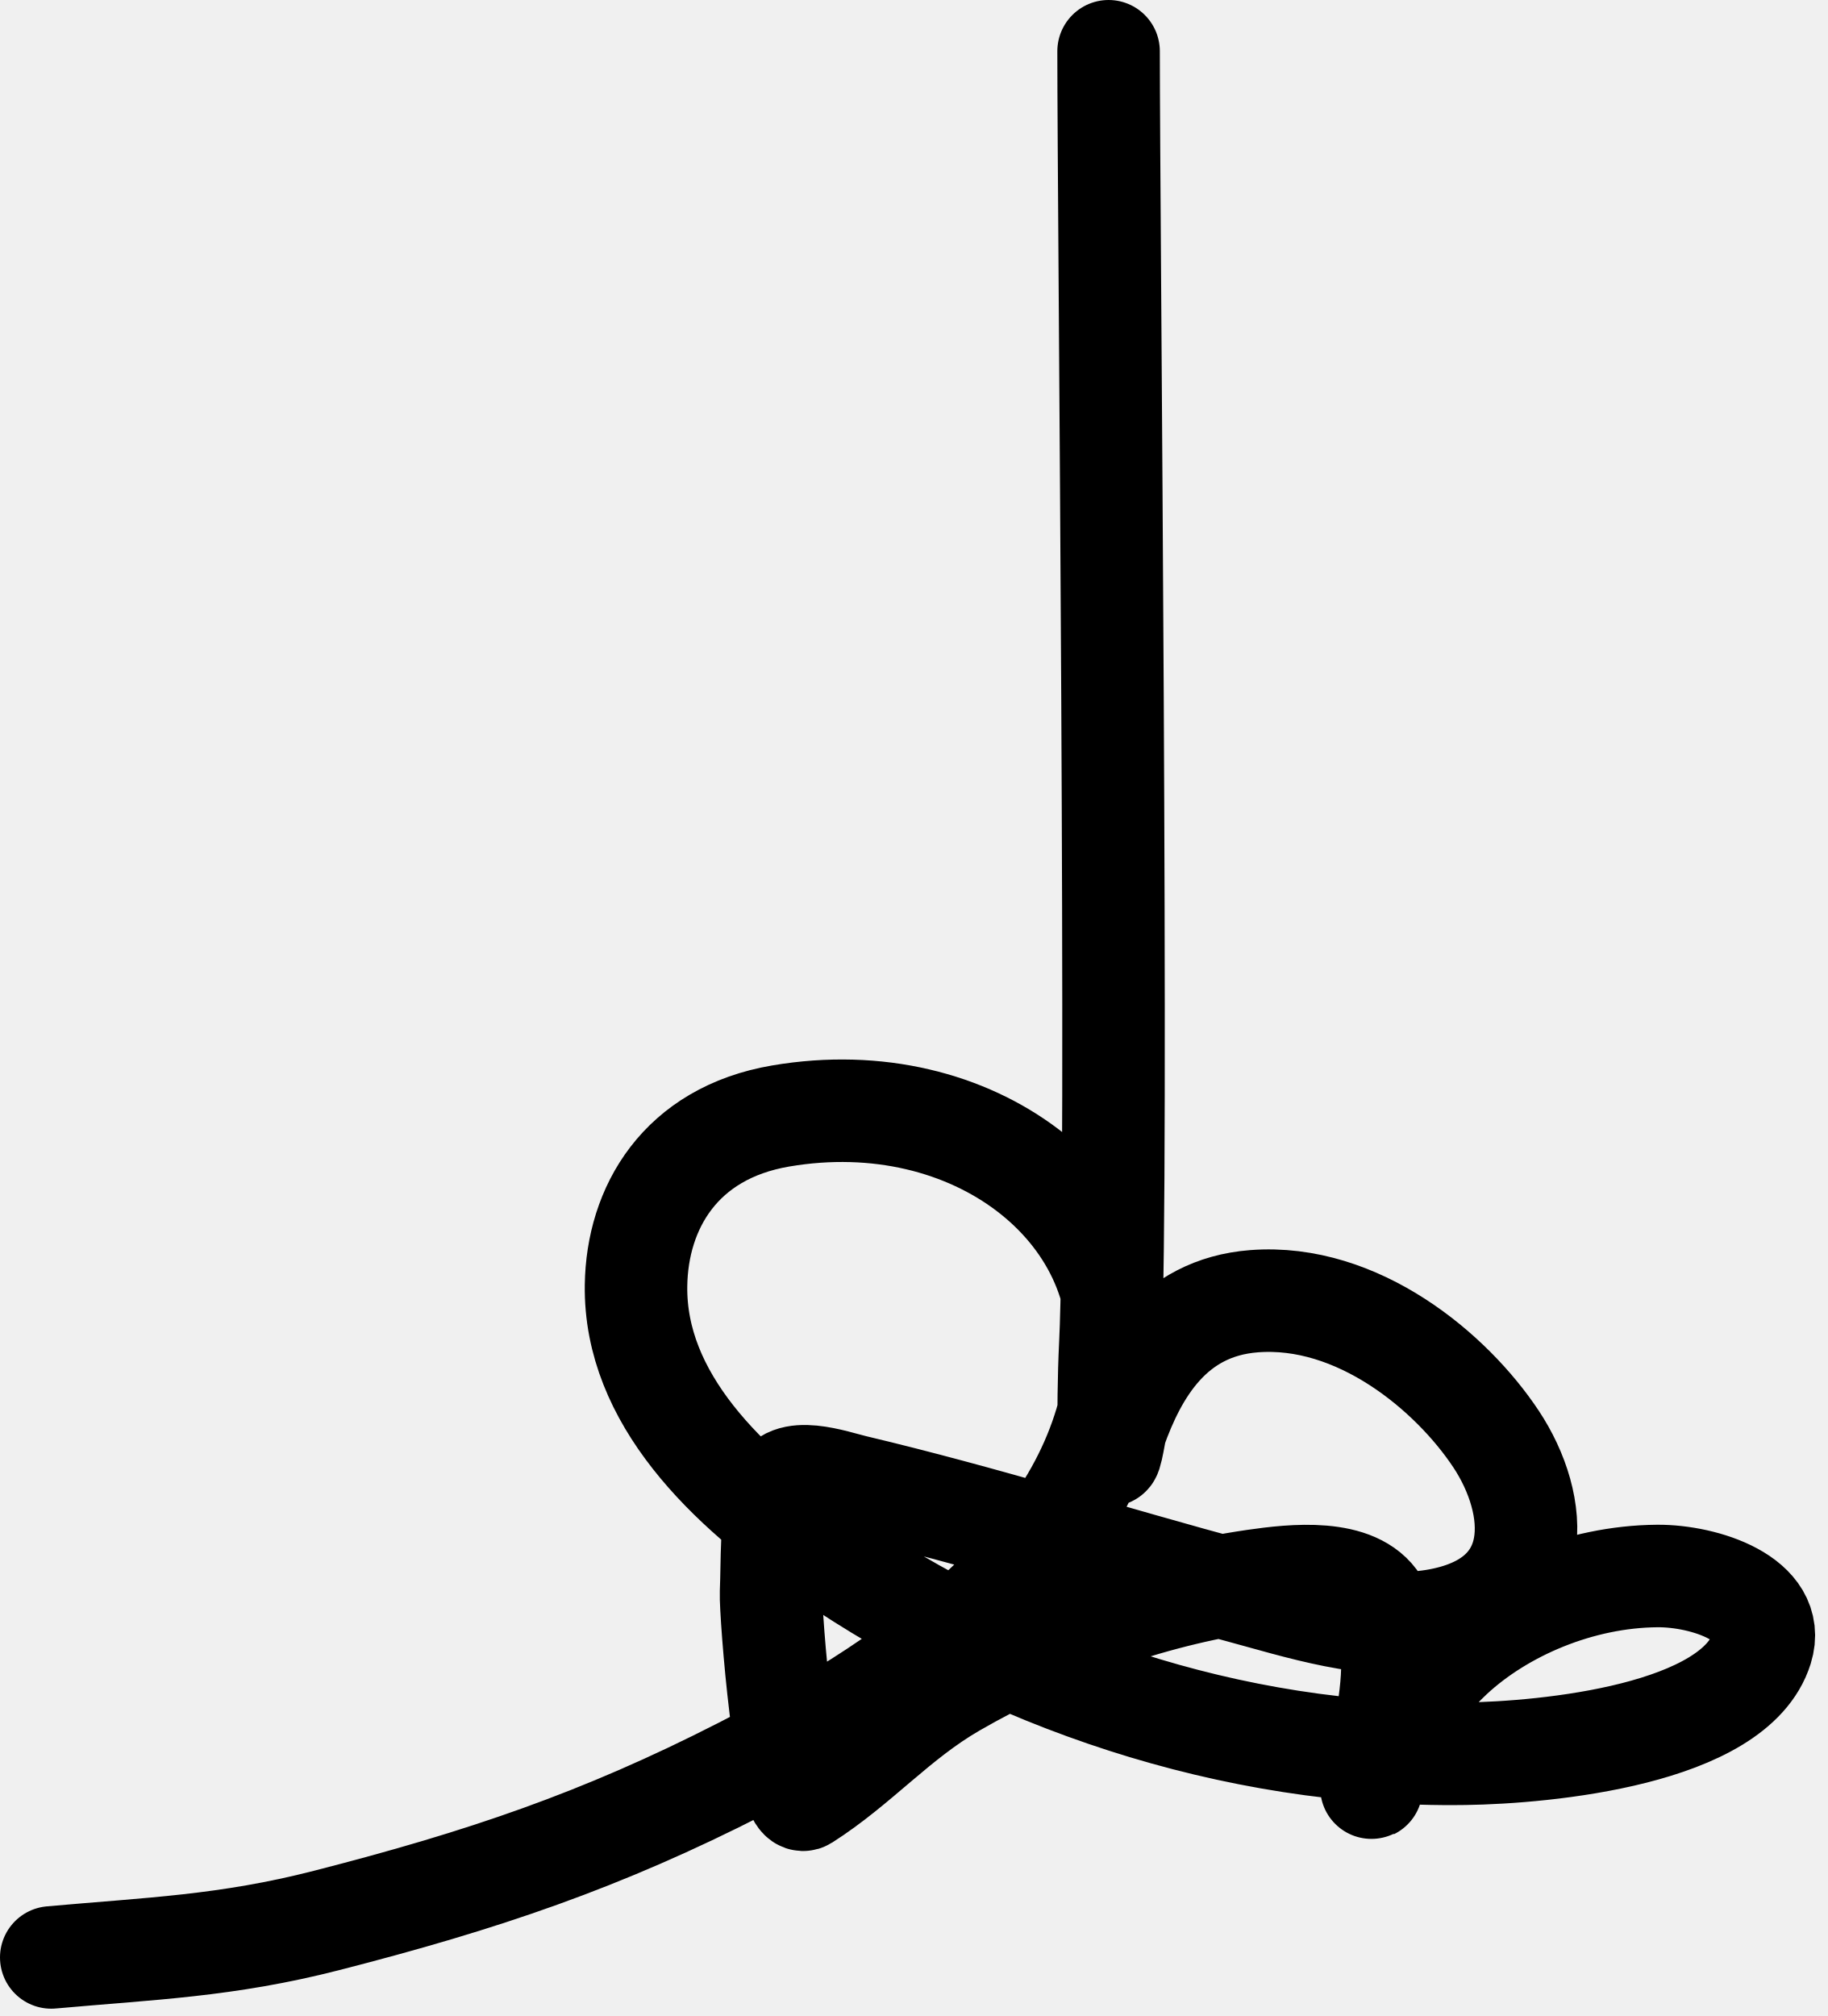
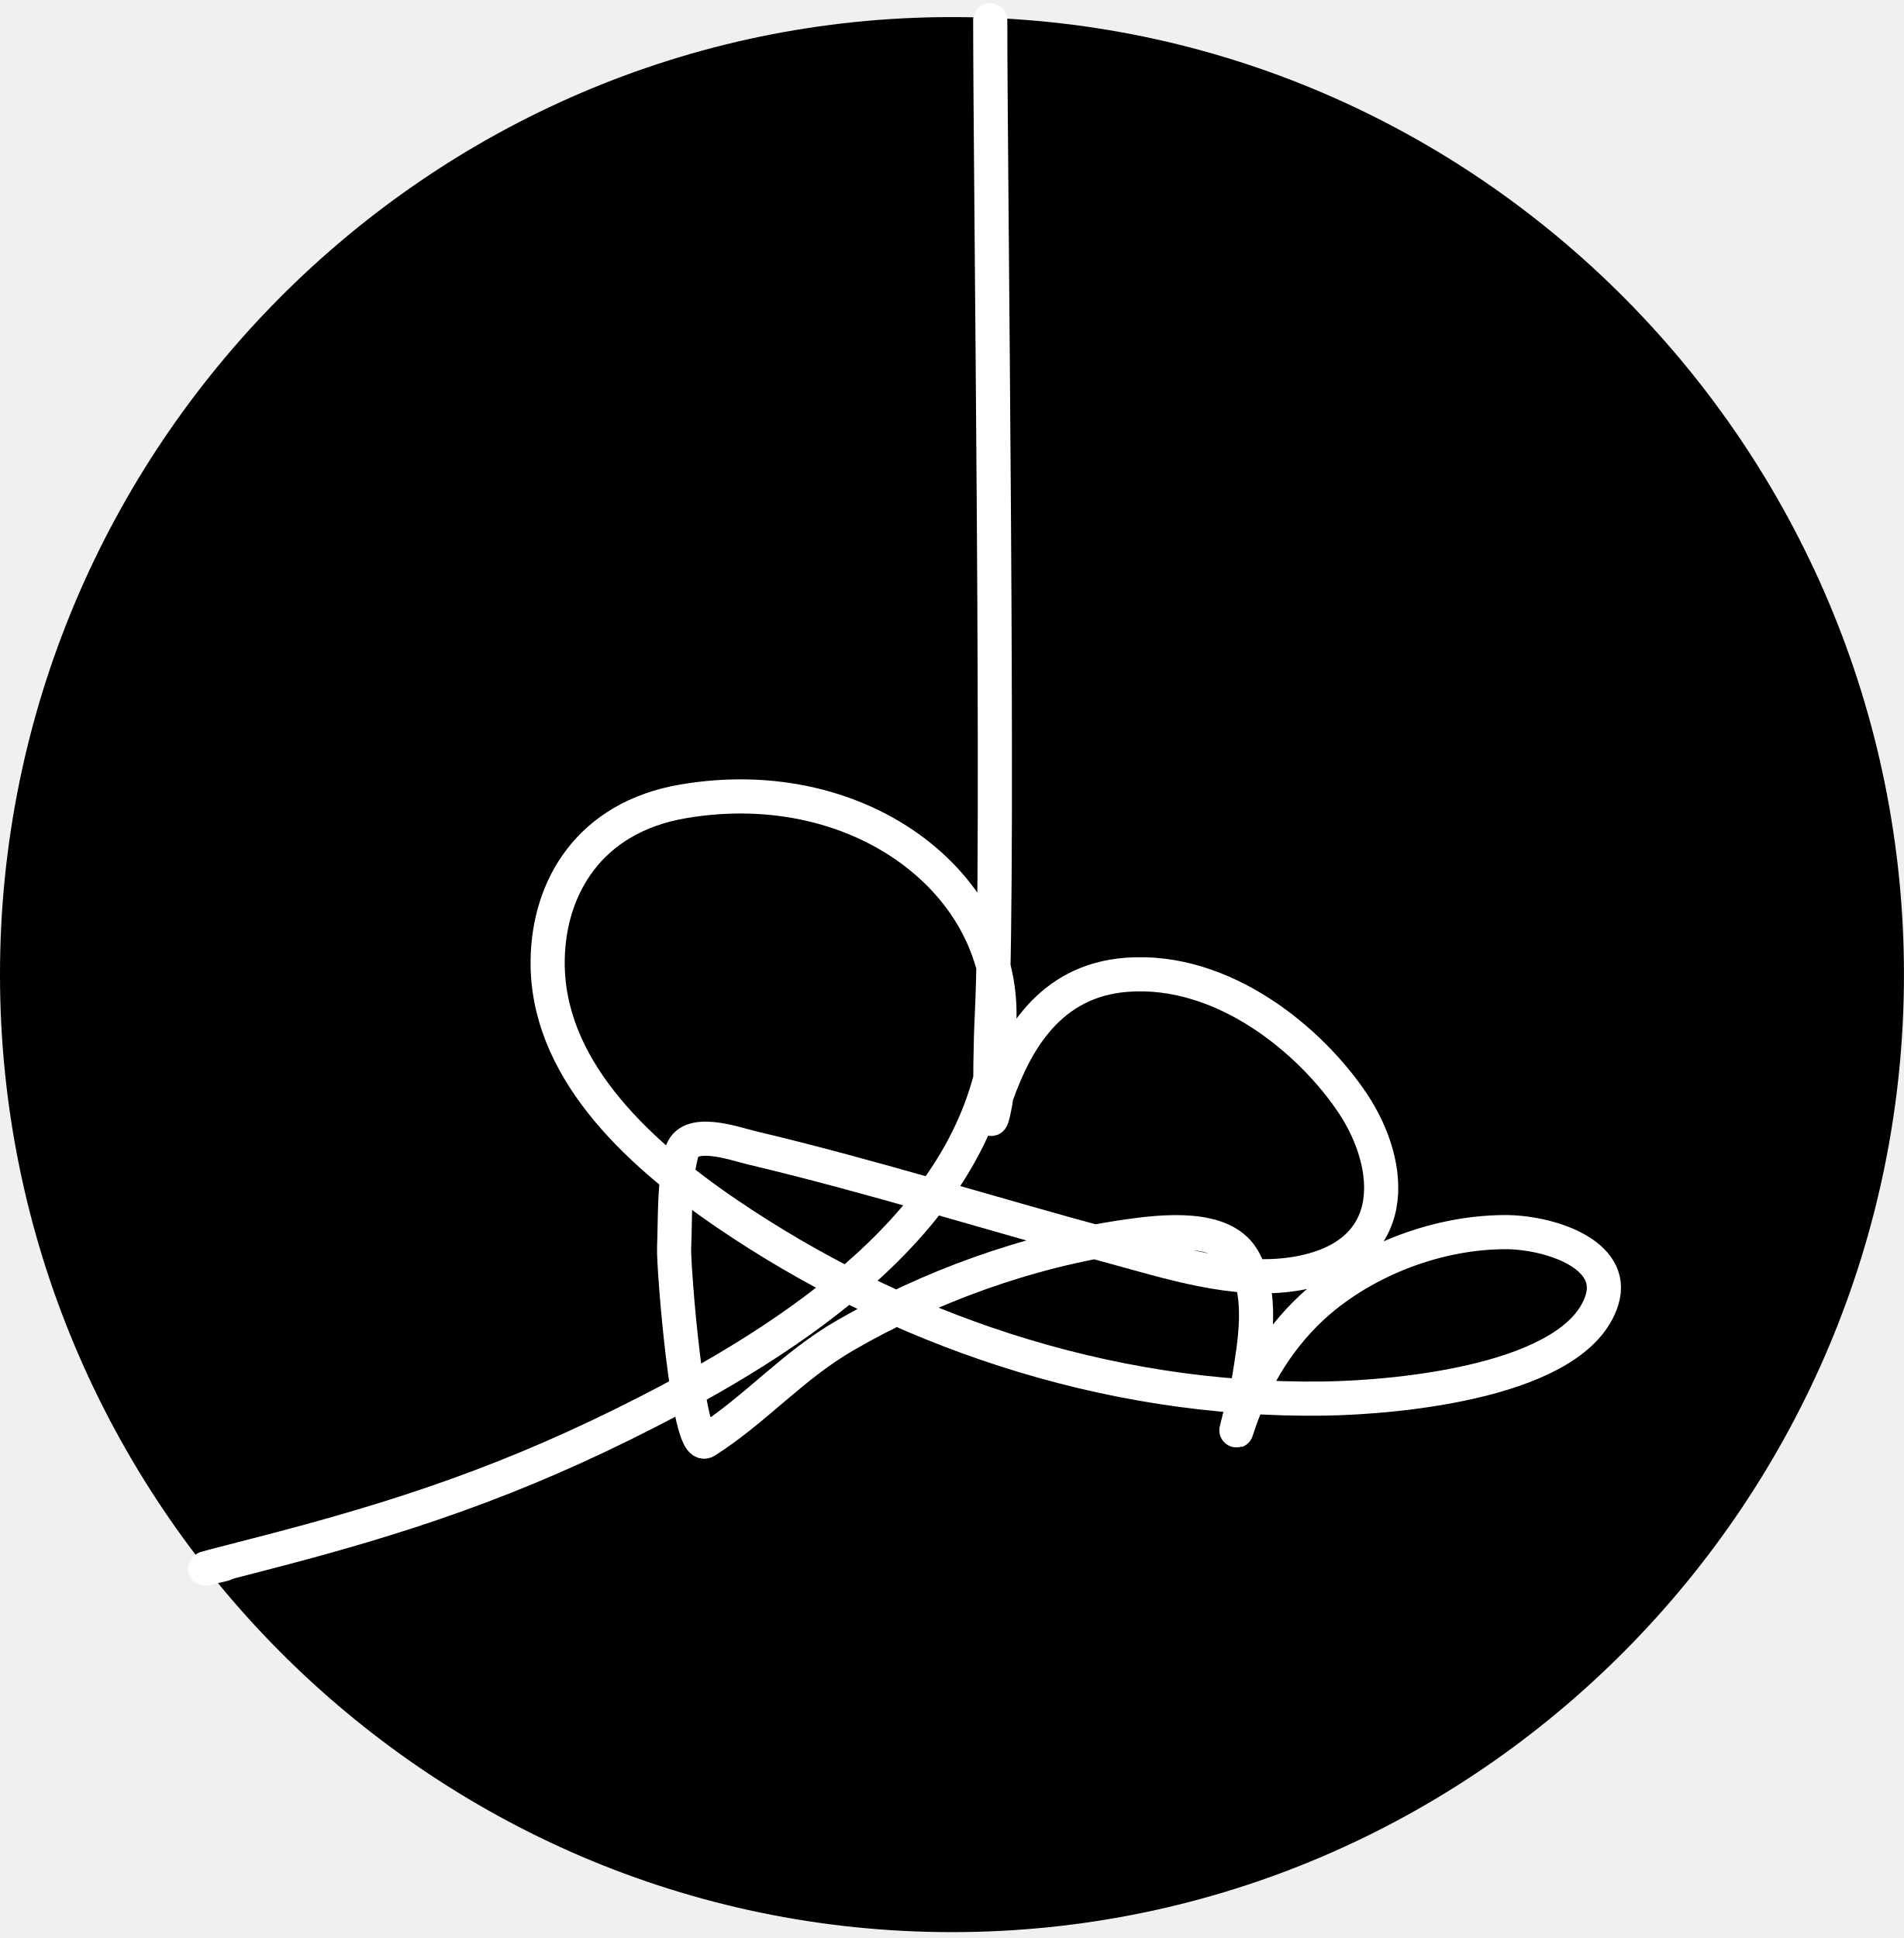
- <svg xmlns="http://www.w3.org/2000/svg" width="107" height="118" viewBox="0 0 107 118" fill="none">
-   <path d="M64.891 3C64.891 12.642 65.469 69.026 64.994 78.659C64.895 80.656 64.891 82.653 64.891 84.651C64.891 86.226 65.269 83.744 65.302 83.652C66.492 80.327 68.589 76.531 73.41 76.162C79.479 75.697 84.967 80.298 87.575 84.235C90.095 88.039 90.667 93.739 83.983 94.847C80.174 95.478 75.987 94.082 72.487 93.141C64.985 91.123 57.599 88.782 50.009 86.981C48.852 86.707 46.019 85.671 45.595 87.314C45.114 89.181 45.212 91.333 45.133 93.224C45.085 94.396 45.996 106.022 47.109 105.313C50.26 103.306 52.502 100.621 55.834 98.696C61.021 95.699 67.144 93.426 73.436 92.516C75.683 92.191 79.373 91.783 80.647 93.848C82.036 96.101 81.414 99.253 81.032 101.63C80.995 101.856 80.147 105.069 80.287 104.626C81.165 101.87 82.661 99.13 84.983 96.969C87.925 94.231 92.48 92.276 97.018 92.246C99.763 92.227 104.028 93.598 103.125 96.49C101.548 101.54 90.509 102.581 85.753 102.65C71.917 102.848 58.881 98.205 48.418 91.081C42.506 87.055 37.14 81.832 37.23 75.246C37.292 70.709 39.815 66.323 45.698 65.321C57.075 63.382 66.337 70.892 65.405 79.865C64.286 90.633 54.119 98.041 43.44 103.503C35.187 107.723 28.269 110.061 19.114 112.408C13.25 113.912 8.792 114.05 3 114.572" stroke="black" stroke-width="6" stroke-linecap="round" />
+ <svg xmlns="http://www.w3.org/2000/svg" width="223" height="227" viewBox="0 0 223 227" fill="none">
+   <path d="M0 114.156C0 52.576 49.92 2 111.5 2V2C173.08 2 223 52.576 223 114.156V114.156C223 175.736 173.08 226.312 111.5 226.312V226.312C49.92 226.312 0 175.736 0 114.156V114.156Z" fill="black" />
+   <path d="M115.981 2.375C115.981 20.444 117.064 100.806 116.173 118.857C115.989 122.6 115.981 126.341 115.981 130.086C115.981 133.038 116.689 128.387 116.75 128.215C118.981 121.984 122.909 114.87 131.945 114.178C143.318 113.306 153.601 121.93 158.489 129.307C163.212 136.436 164.283 147.117 151.757 149.193C144.62 150.375 136.773 147.759 130.214 145.995C116.156 142.214 102.315 137.827 88.091 134.454C85.924 133.939 80.614 131.998 79.821 135.077C78.919 138.575 79.102 142.609 78.955 146.151C78.864 148.348 80.572 170.135 82.658 168.806C88.562 165.044 92.764 160.013 99.007 156.406C108.729 150.79 120.203 146.53 131.993 144.825C136.205 144.217 143.119 143.451 145.506 147.321C148.109 151.543 146.943 157.449 146.227 161.904C146.159 162.328 144.568 168.348 144.832 167.519C146.476 162.354 149.28 157.22 153.632 153.17C159.144 148.039 167.681 144.376 176.184 144.319C181.329 144.284 189.321 146.852 187.628 152.273C184.674 161.735 163.986 163.687 155.075 163.815C129.147 164.186 104.718 155.486 85.11 142.135C74.032 134.592 63.976 124.804 64.145 112.462C64.261 103.96 68.99 95.741 80.013 93.863C101.334 90.23 118.689 104.303 116.943 121.118C114.847 141.296 95.795 155.179 75.781 165.413C60.317 173.322 47.352 177.703 30.197 182.102C19.208 184.919 26.235 183.211 26.235 183.211" stroke="white" stroke-width="4" stroke-linecap="round" />
</svg>
